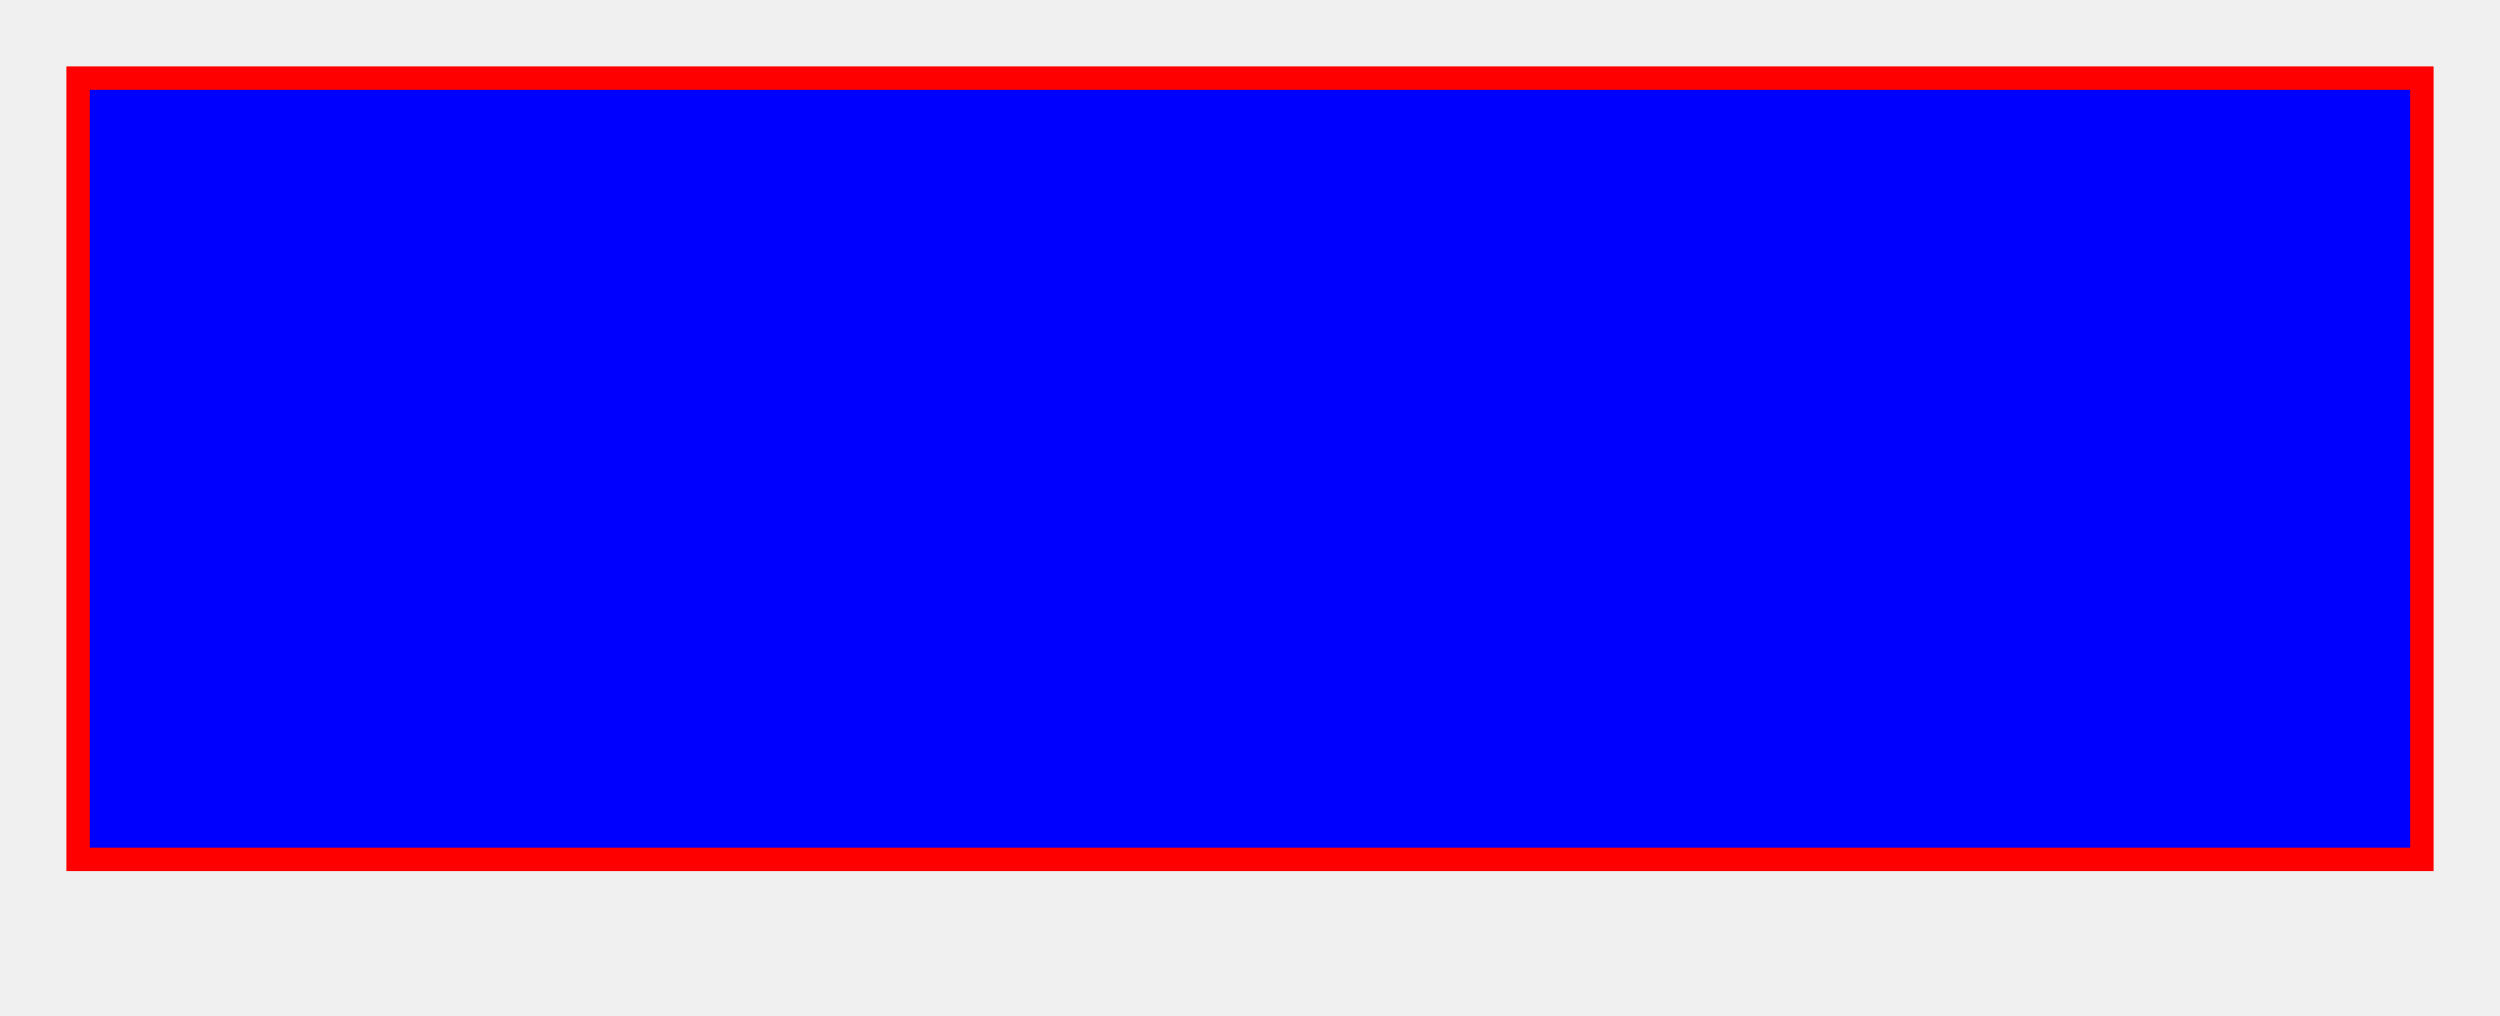
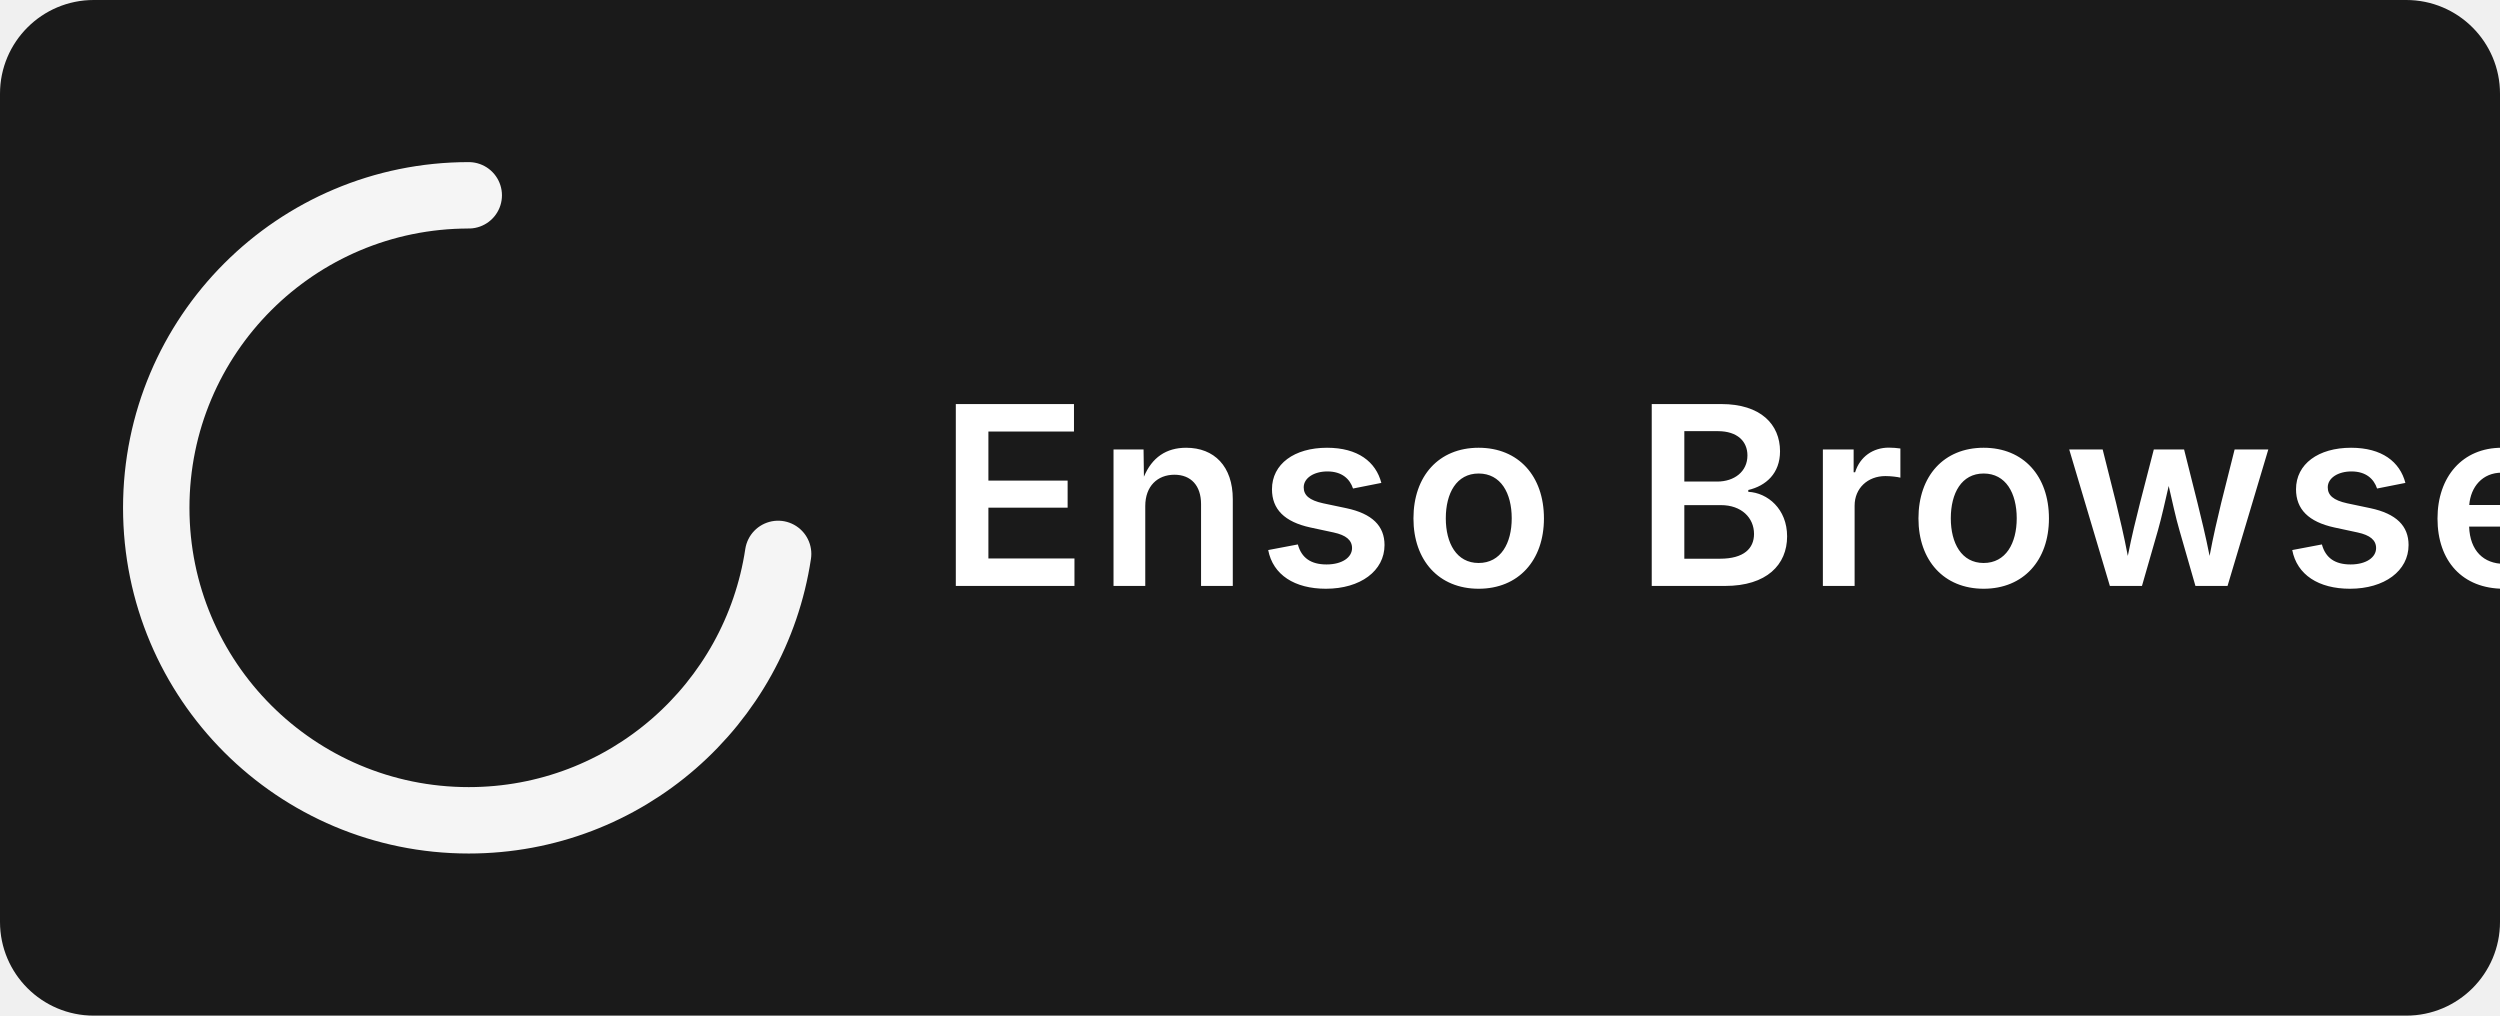
<svg xmlns="http://www.w3.org/2000/svg" width="320" height="130">
-   <rect width="300" height="100" x="10" y="10" style="fill:rgb(0,0,255);stroke-width:3;stroke:red" />Sorry, your browser does not support inline SVG.</svg>
+   <rect width="320" height="130" rx="12" fill="#1a1a1a" />
+   <path d="M60 25c-22.1 0-40 17.9-40 40s17.9 40 40 40c20.1 0 36.7-14.8 39.6-34.1" stroke="#F5F5F5" stroke-width="8.5" stroke-linecap="round" stroke-linejoin="round" fill="none" />
+   <text x="120" y="75" font-family="system-ui, -apple-system, sans-serif" font-size="32" font-weight="600" fill="white" letter-spacing="1">Enso Browser</text>
+ </svg>
